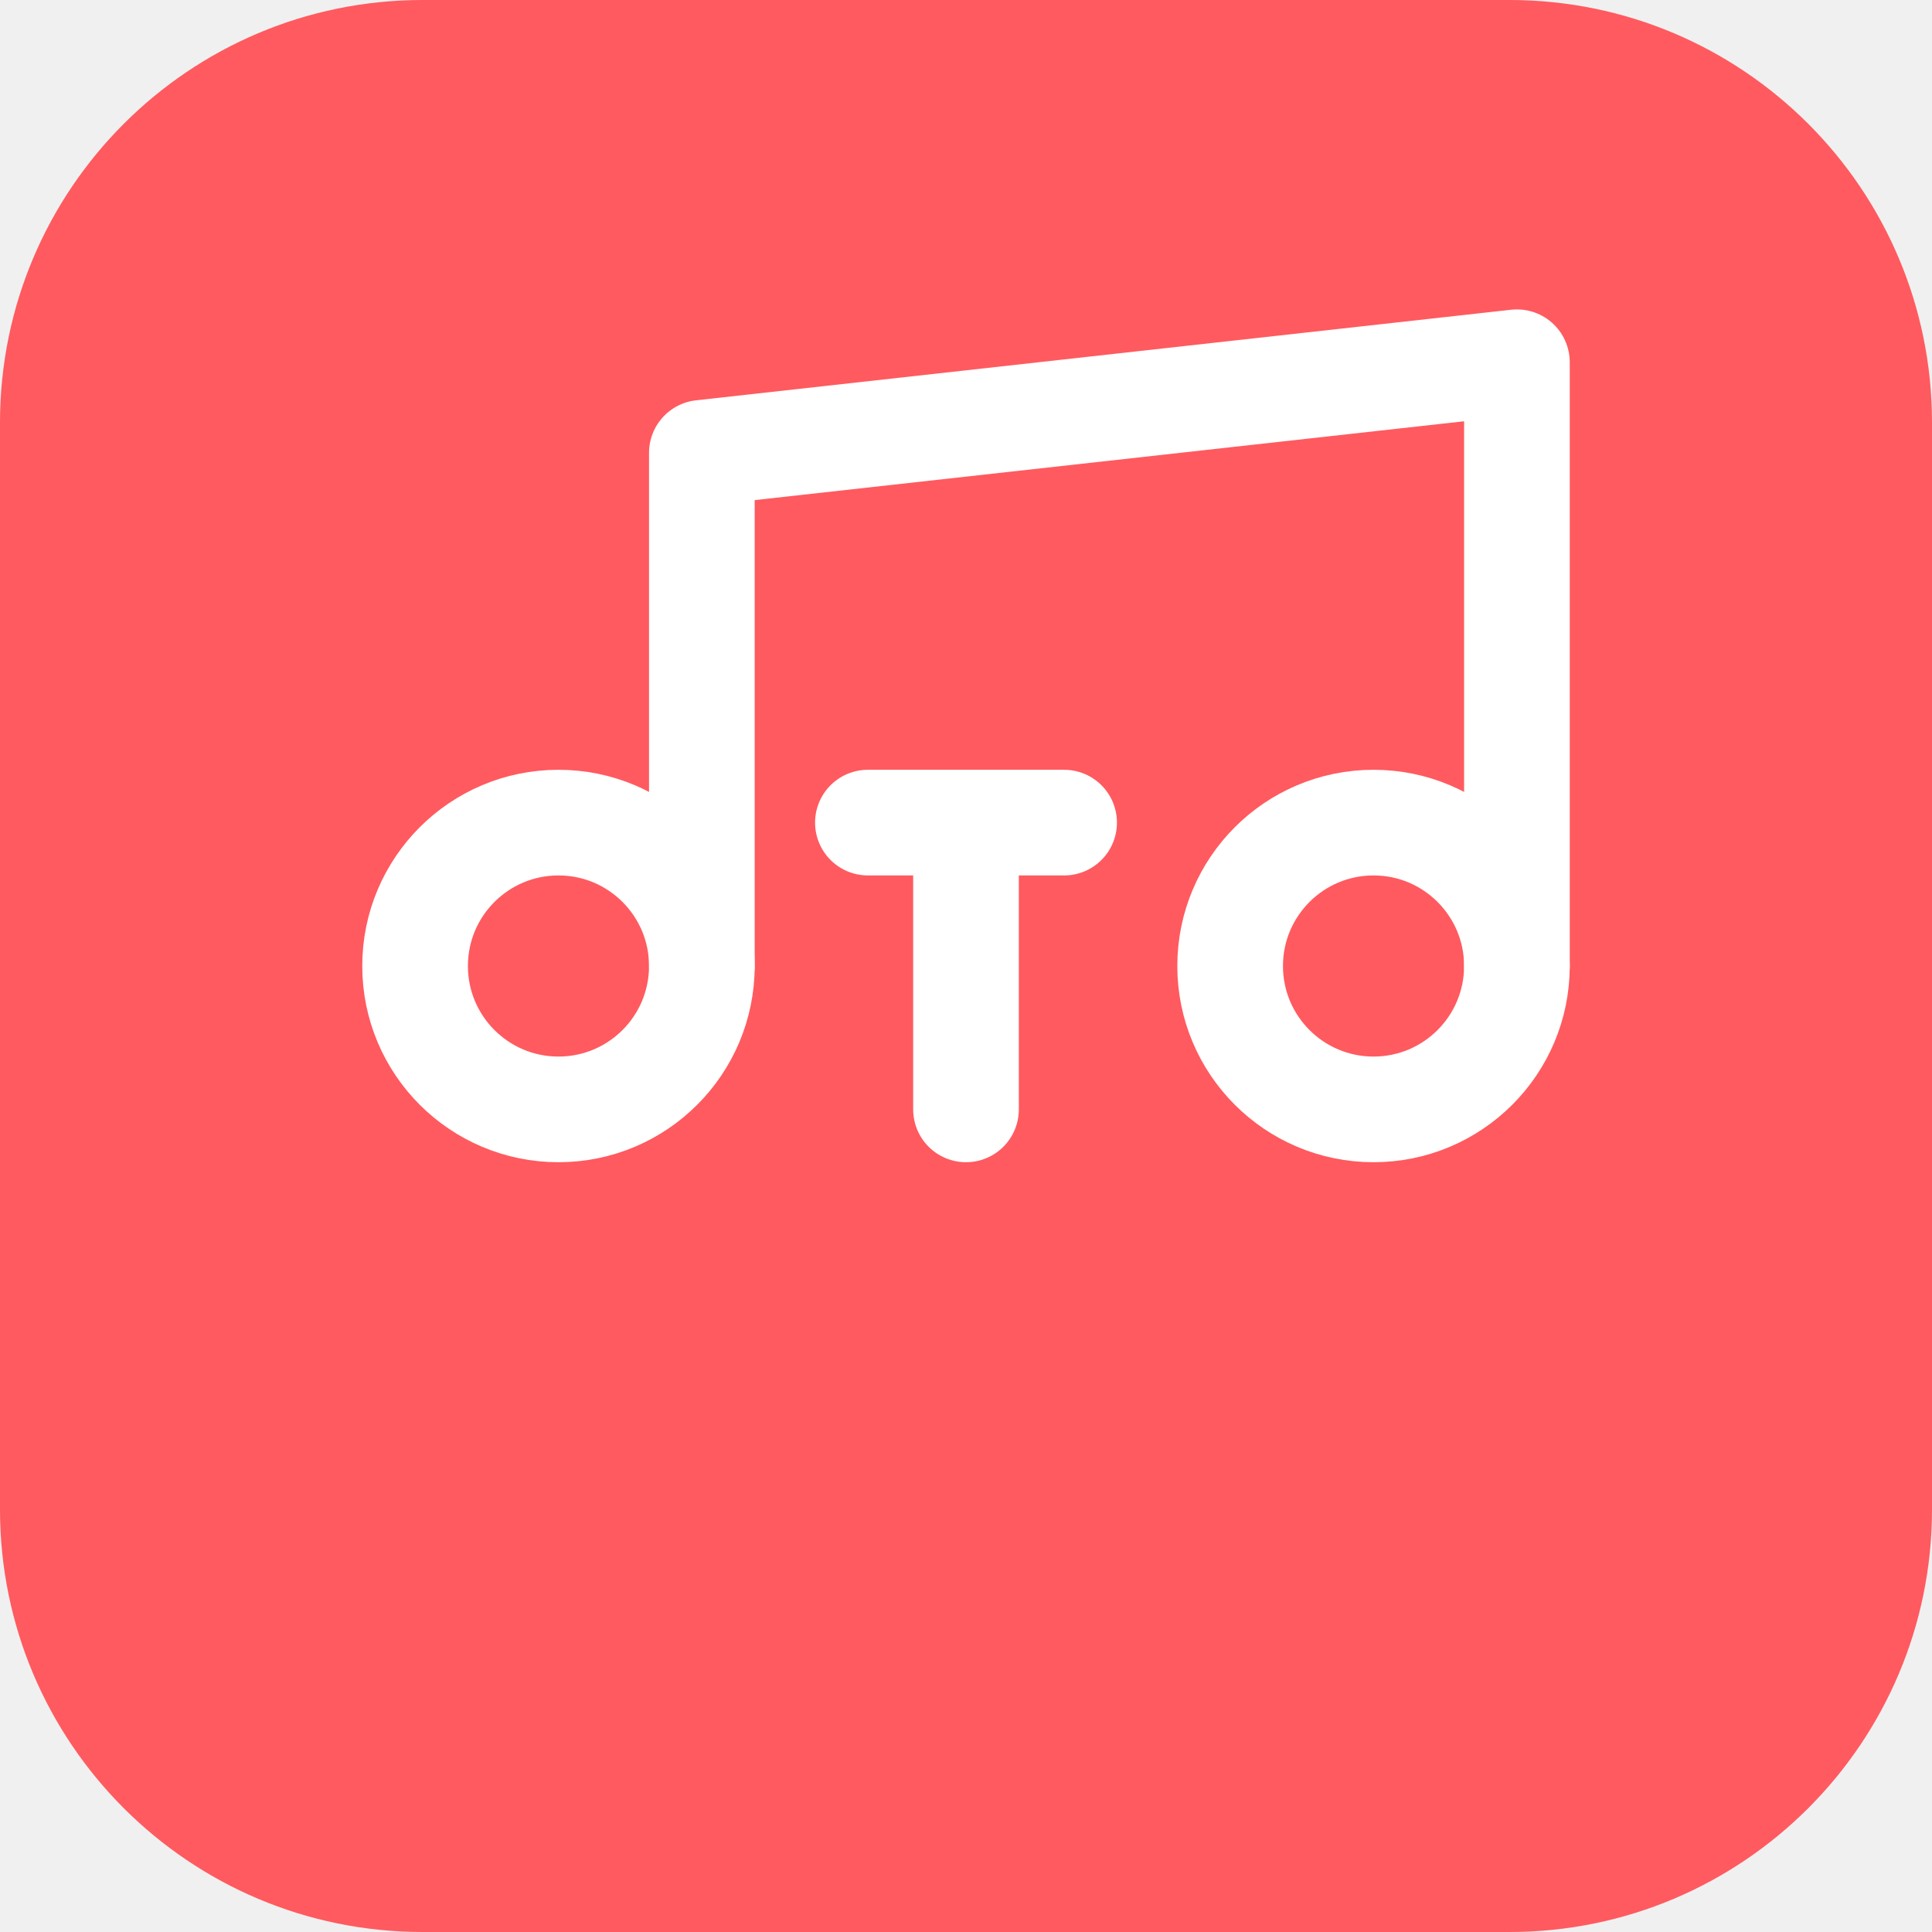
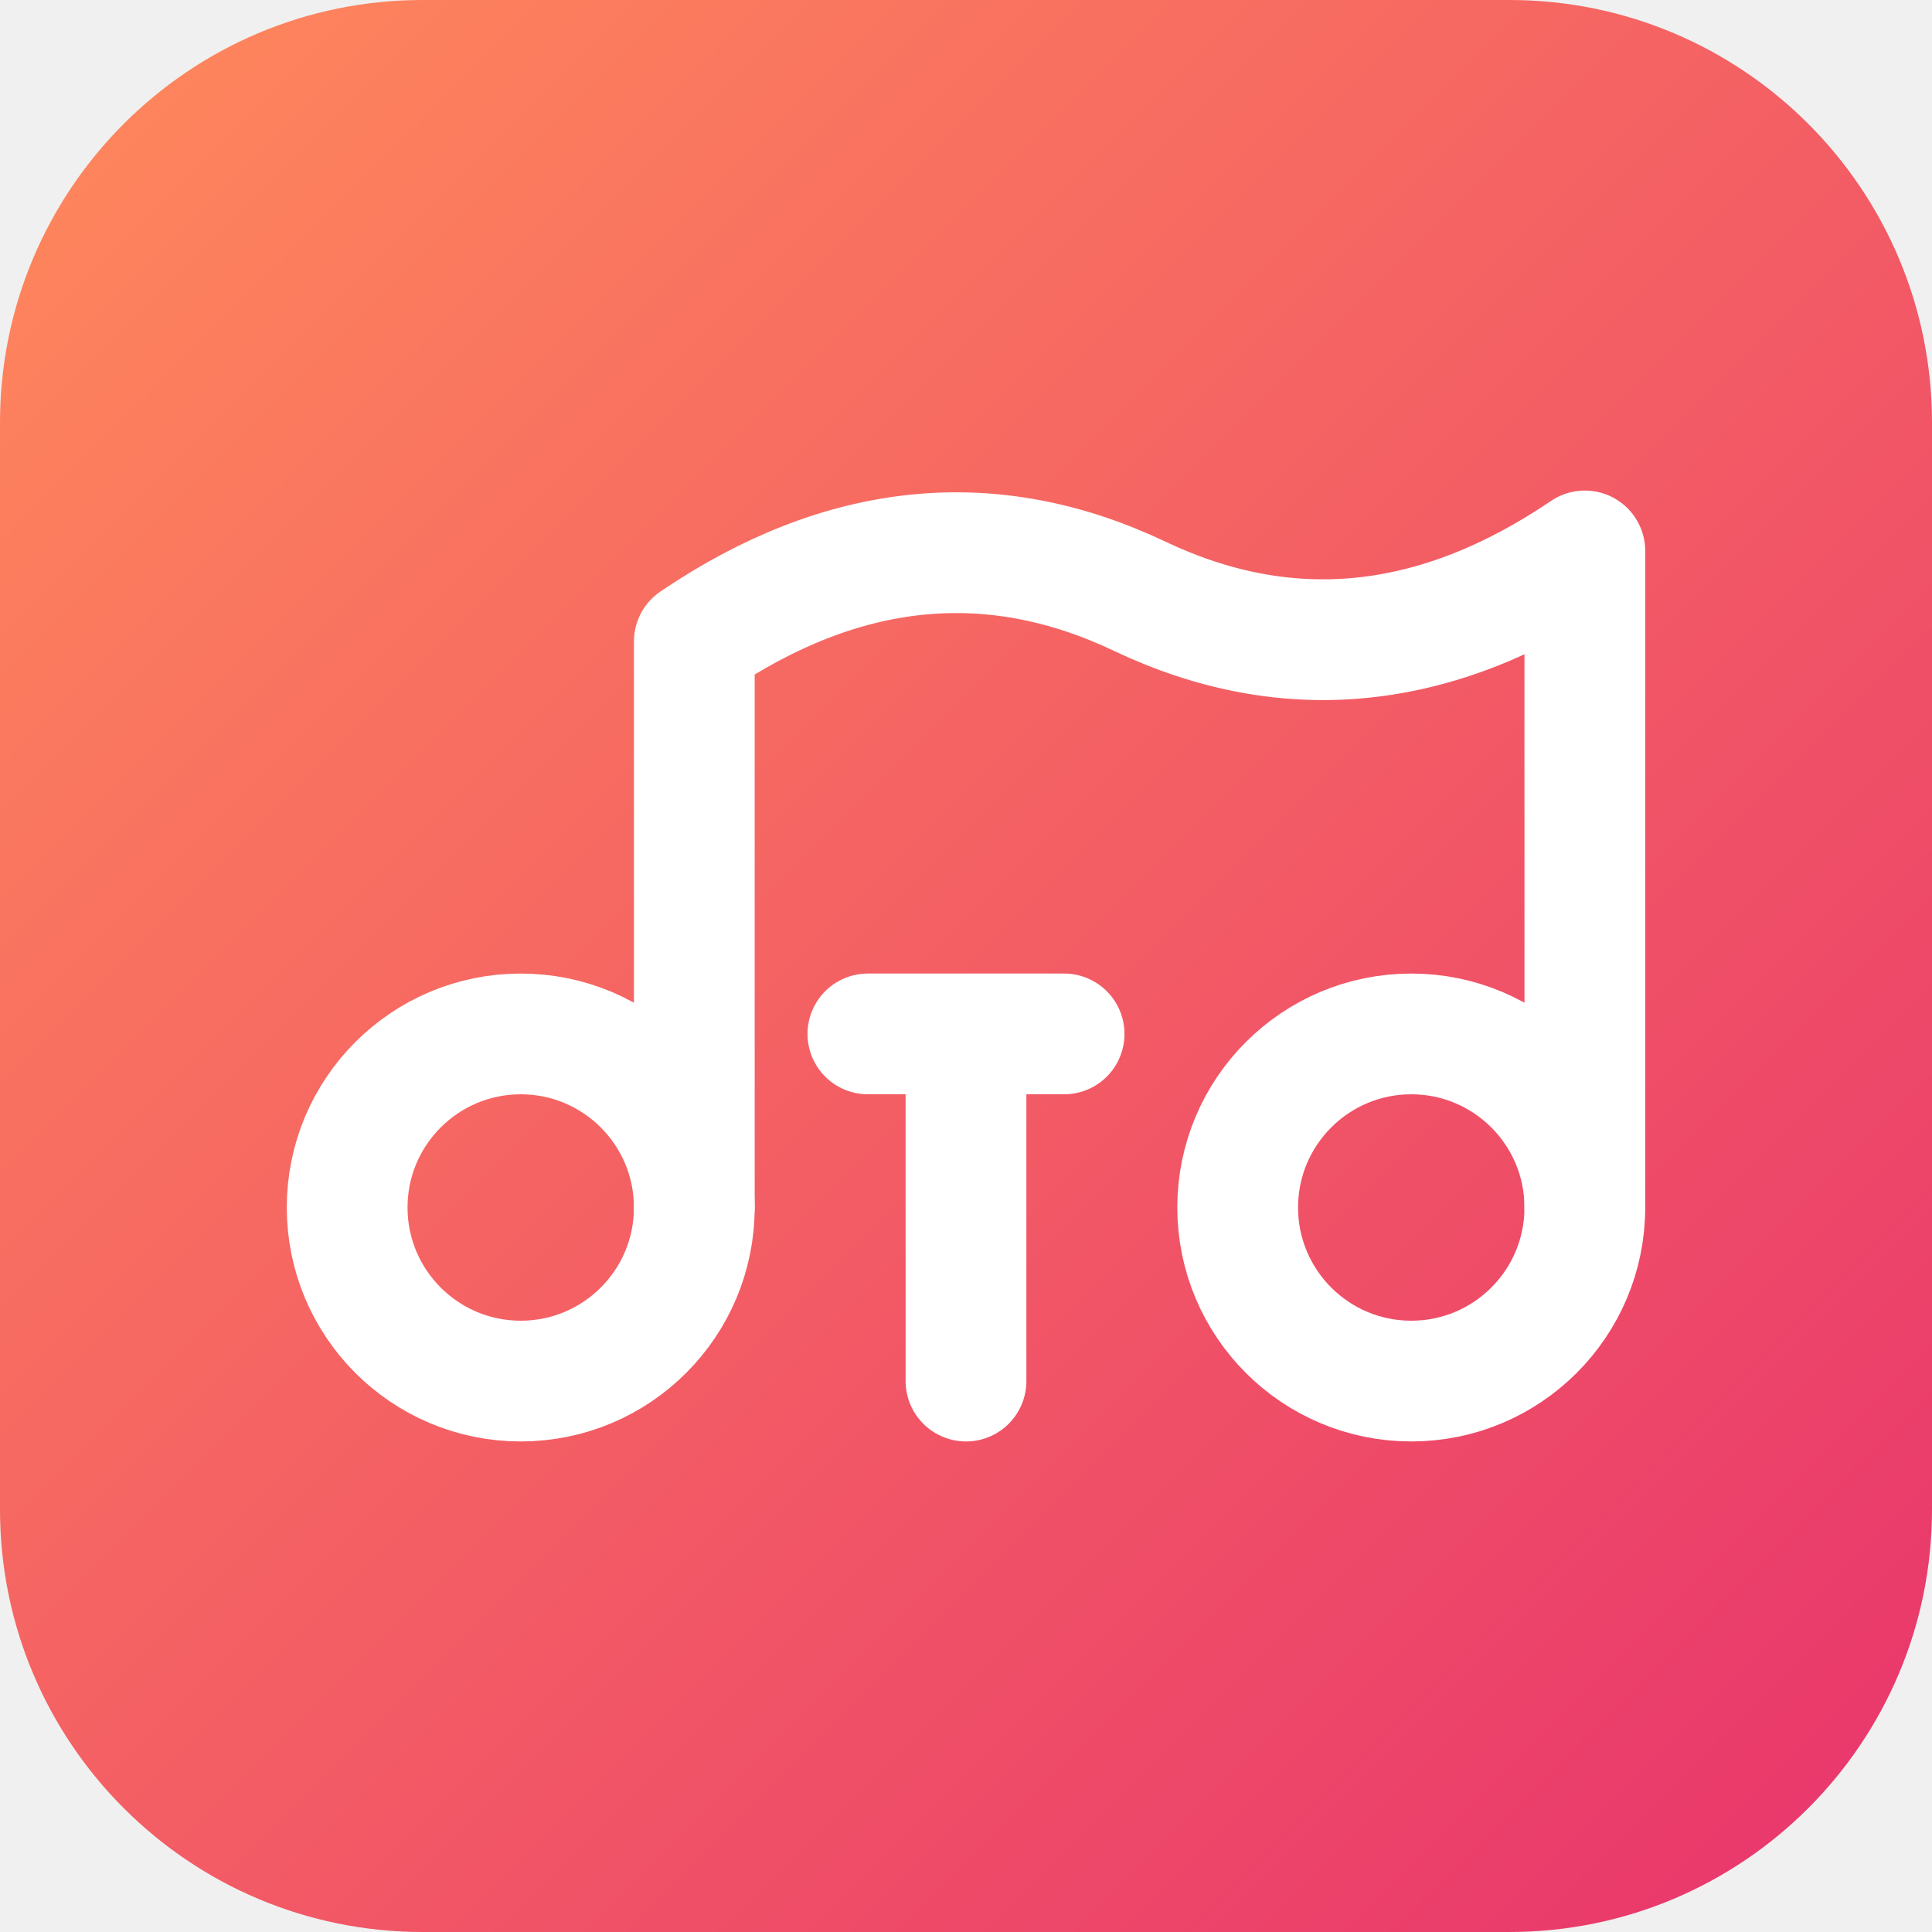
<svg xmlns="http://www.w3.org/2000/svg" viewBox="0 0 512 512">
-   <rect width="512" height="512" rx="112" fill="#ff5a5f" />
-   <g fill="none" stroke="#fff" stroke-width="28" stroke-linecap="round" stroke-linejoin="round">
-     <path d="M186 256V120L402 96V256" />
-     <circle cx="148" cy="256" r="38" />
-     <circle cx="364" cy="256" r="38" />
-     <path d="M230 218H282M256 218V294" />
+   <defs>
+     <linearGradient id="bg" x1="0" y1="0" x2="1" y2="1">
+       <stop offset="0" stop-color="#ff8a5b" />
+       <stop offset="1" stop-color="#e8336d" />
+     </linearGradient>
+   </defs>
+   <rect width="512" height="512" rx="112" fill="url(#bg)" />
+   <g fill="none" stroke="#fff" stroke-width="32" stroke-linecap="round" stroke-linejoin="round">
+     <path d="M184 320V170Q243 130 302 158T420 146V320" />
+     <circle cx="138" cy="320" r="46" />
+     <circle cx="374" cy="320" r="46" />
+     <path d="M230 274H282M256 274V366" />
  </g>
</svg>
